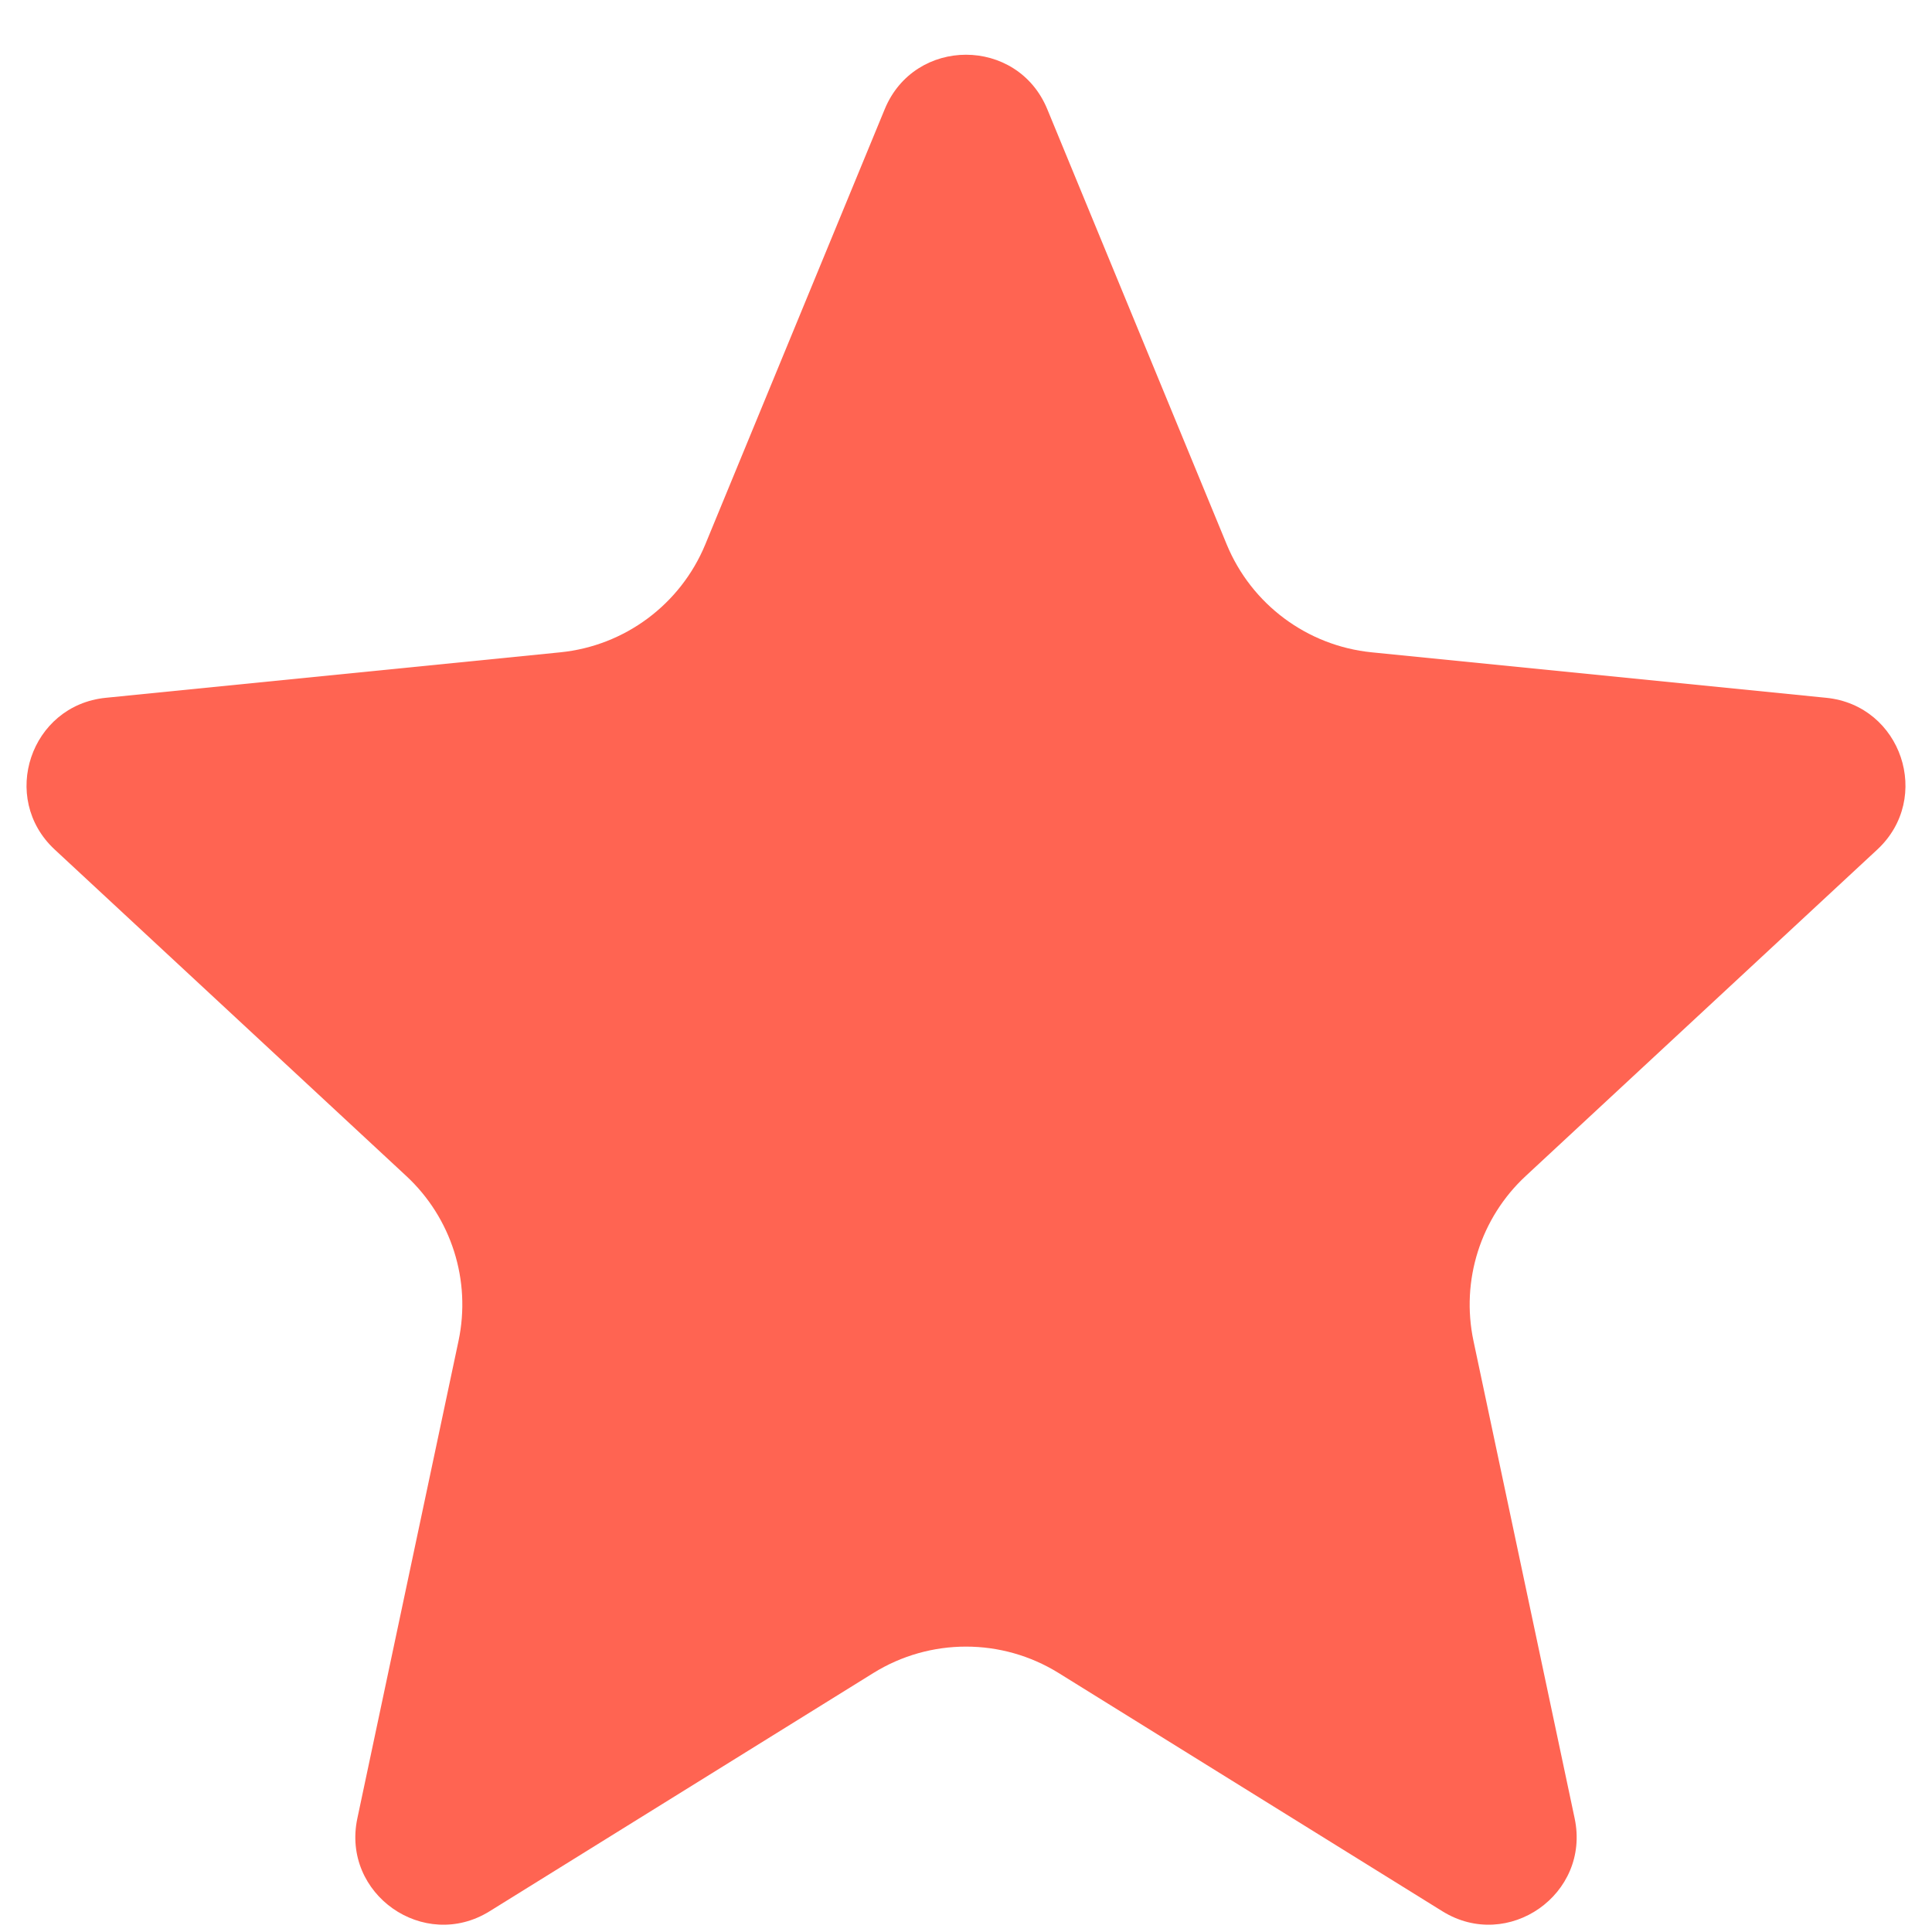
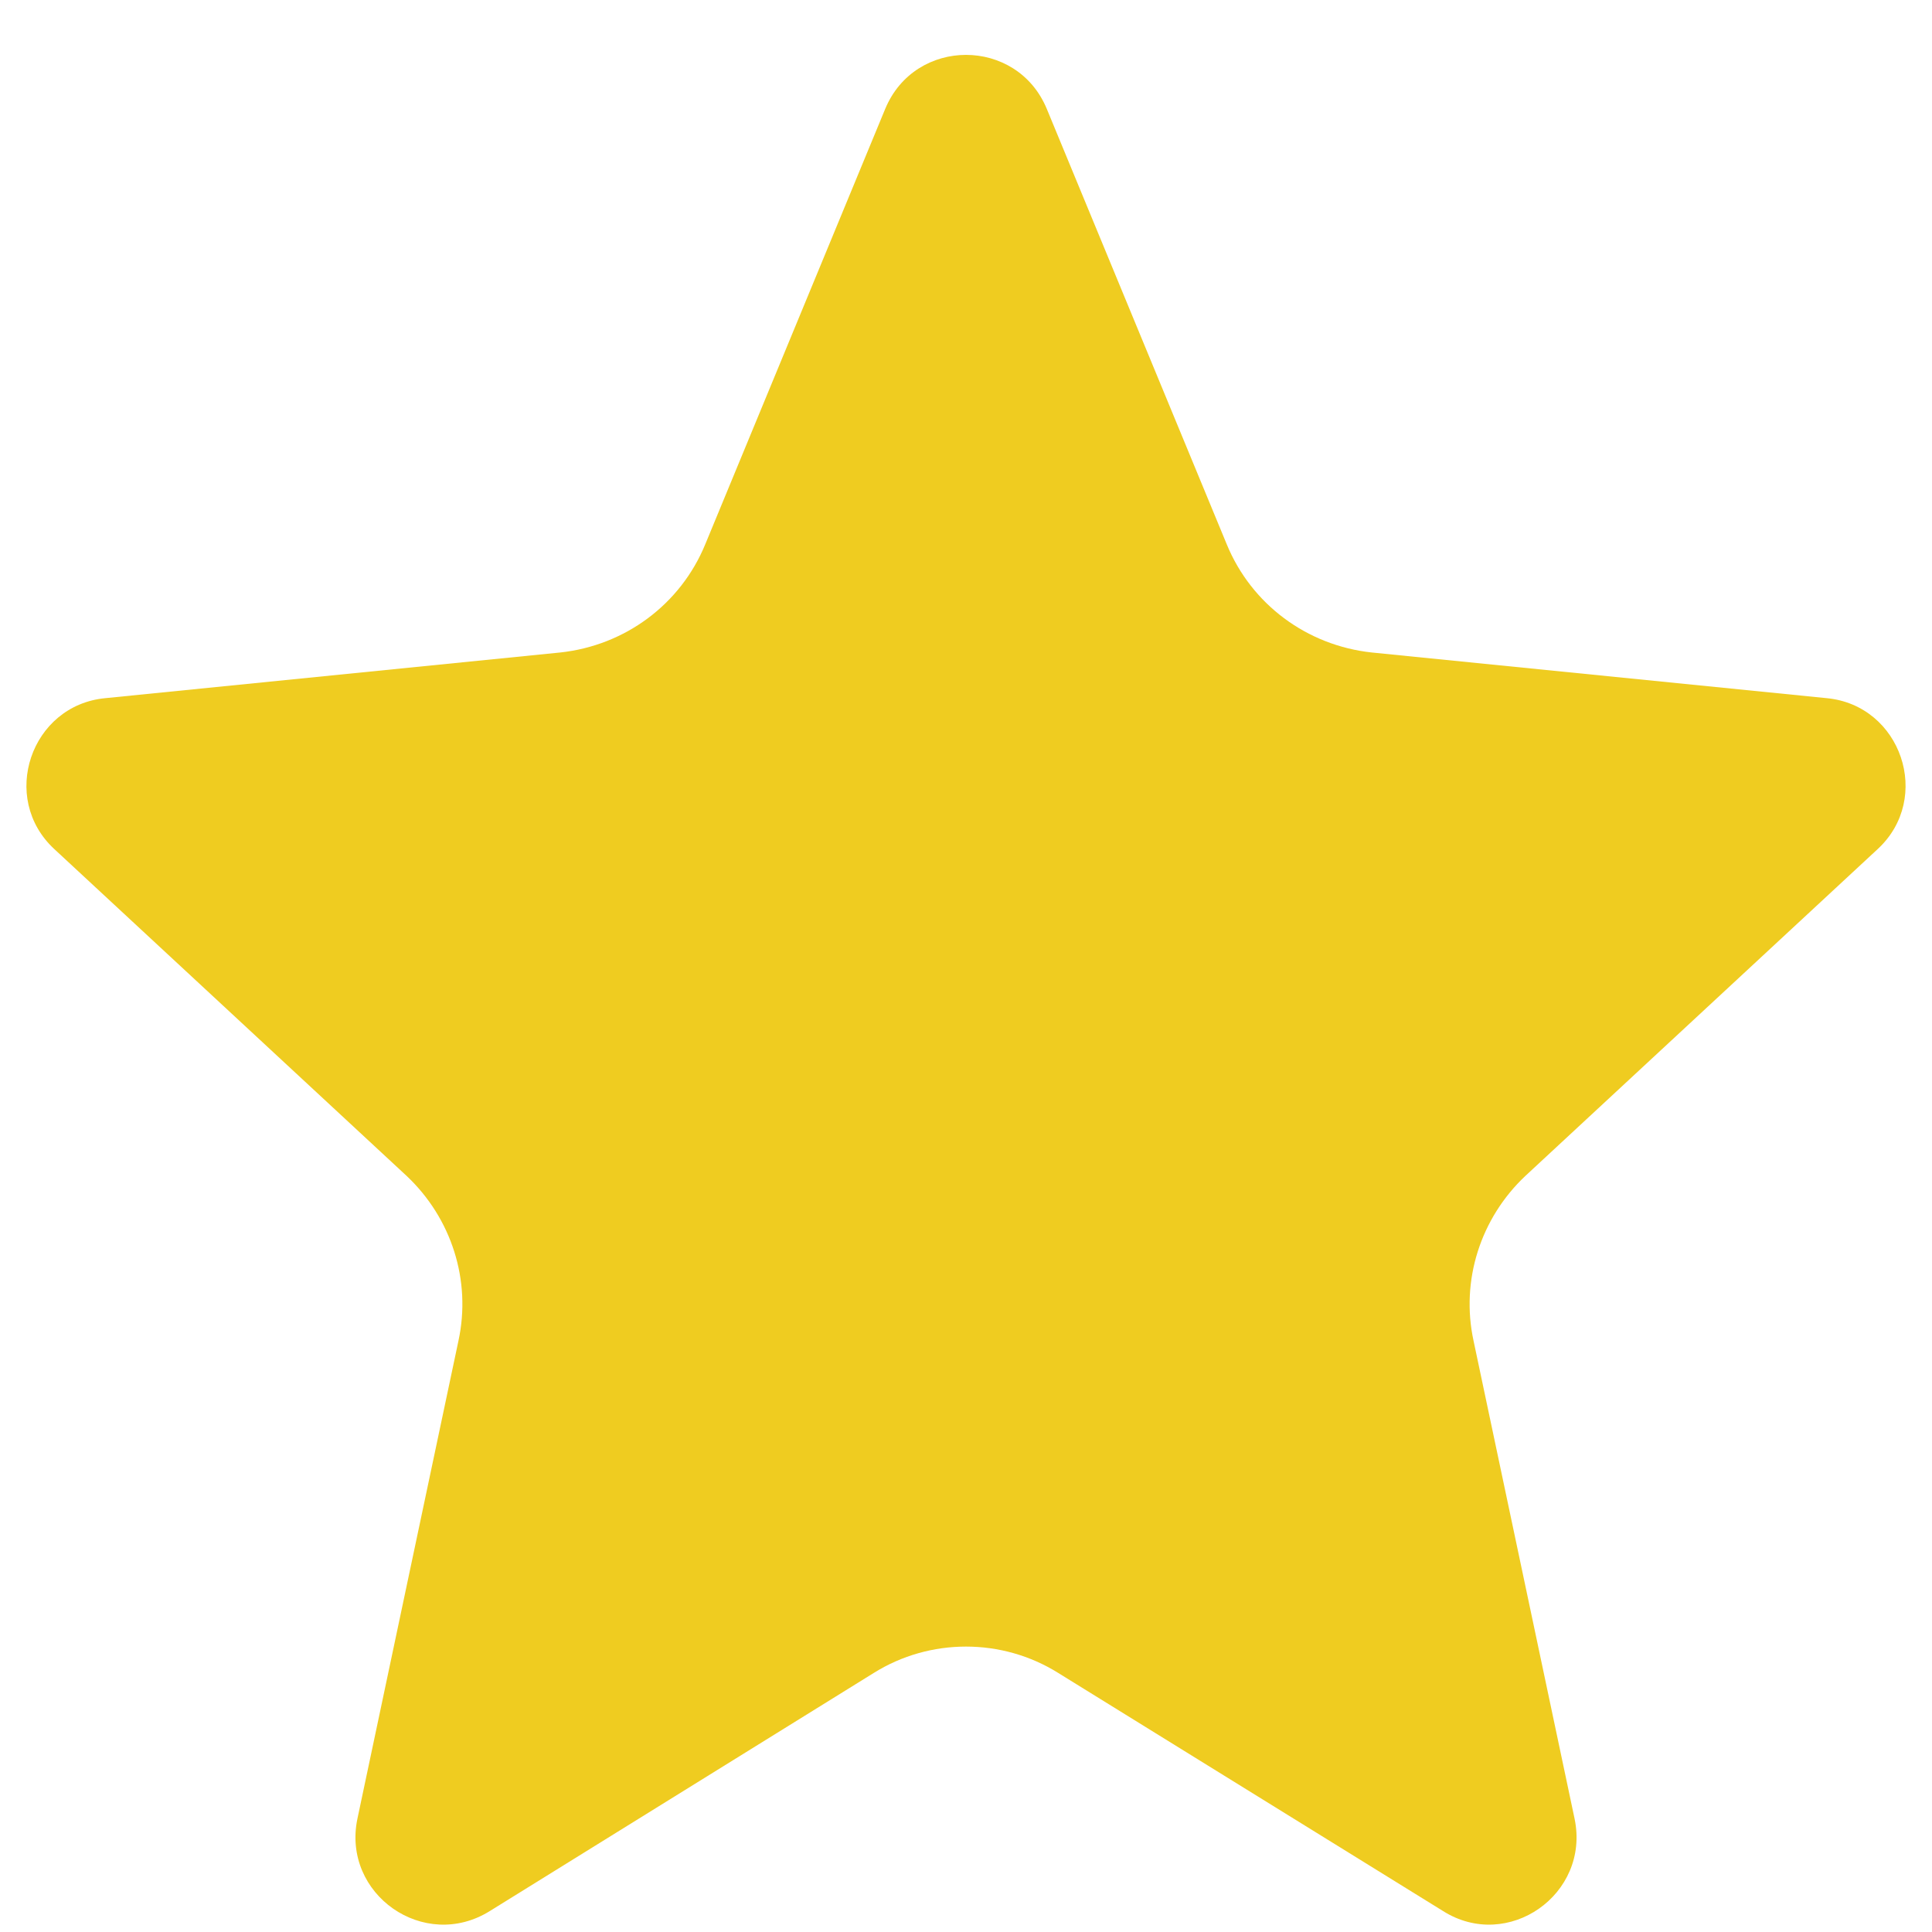
- <svg xmlns="http://www.w3.org/2000/svg" width="22" height="22" viewBox="0 0 22 22" fill="none">
-   <path d="M10.075 1.242C10.416 0.417 11.584 0.417 11.925 1.242L13.969 6.2C14.251 6.882 14.885 7.354 15.619 7.428L20.796 7.946C21.653 8.032 22.008 9.088 21.377 9.674L17.375 13.39C16.859 13.868 16.633 14.582 16.779 15.27L17.931 20.707C18.113 21.569 17.173 22.228 16.425 21.764L12.055 19.051C11.409 18.65 10.591 18.65 9.945 19.051L5.575 21.764C4.827 22.228 3.887 21.569 4.069 20.707L5.221 15.27C5.367 14.582 5.141 13.868 4.625 13.39L0.623 9.674C-0.008 9.088 0.347 8.032 1.204 7.946L6.381 7.428C7.115 7.354 7.749 6.882 8.031 6.2L10.075 1.242Z" fill="#FF6452" />
+ <svg xmlns="http://www.w3.org/2000/svg" width="22" height="22">
+   <g class="layer">
+     <path d="m10.08,1.24c0.34,-0.82 1.5,-0.82 1.84,0l2.05,4.96c0.28,0.68 0.91,1.15 1.65,1.23l5.18,0.52c0.85,0.08 1.21,1.14 0.58,1.72l-4.01,3.72c-0.51,0.48 -0.74,1.19 -0.59,1.88l1.15,5.44c0.18,0.86 -0.76,1.52 -1.5,1.05l-4.38,-2.71c-0.64,-0.4 -1.46,-0.4 -2.1,0l-4.37,2.71c-0.75,0.47 -1.69,-0.19 -1.51,-1.05l1.15,-5.44c0.15,-0.69 -0.08,-1.4 -0.59,-1.88l-4.01,-3.72c-0.63,-0.58 -0.27,-1.64 0.58,-1.72l5.18,-0.52c0.74,-0.08 1.37,-0.55 1.65,-1.23l2.05,-4.96z" fill="#efcc20" id="svg_1" />
+   </g>
</svg>
